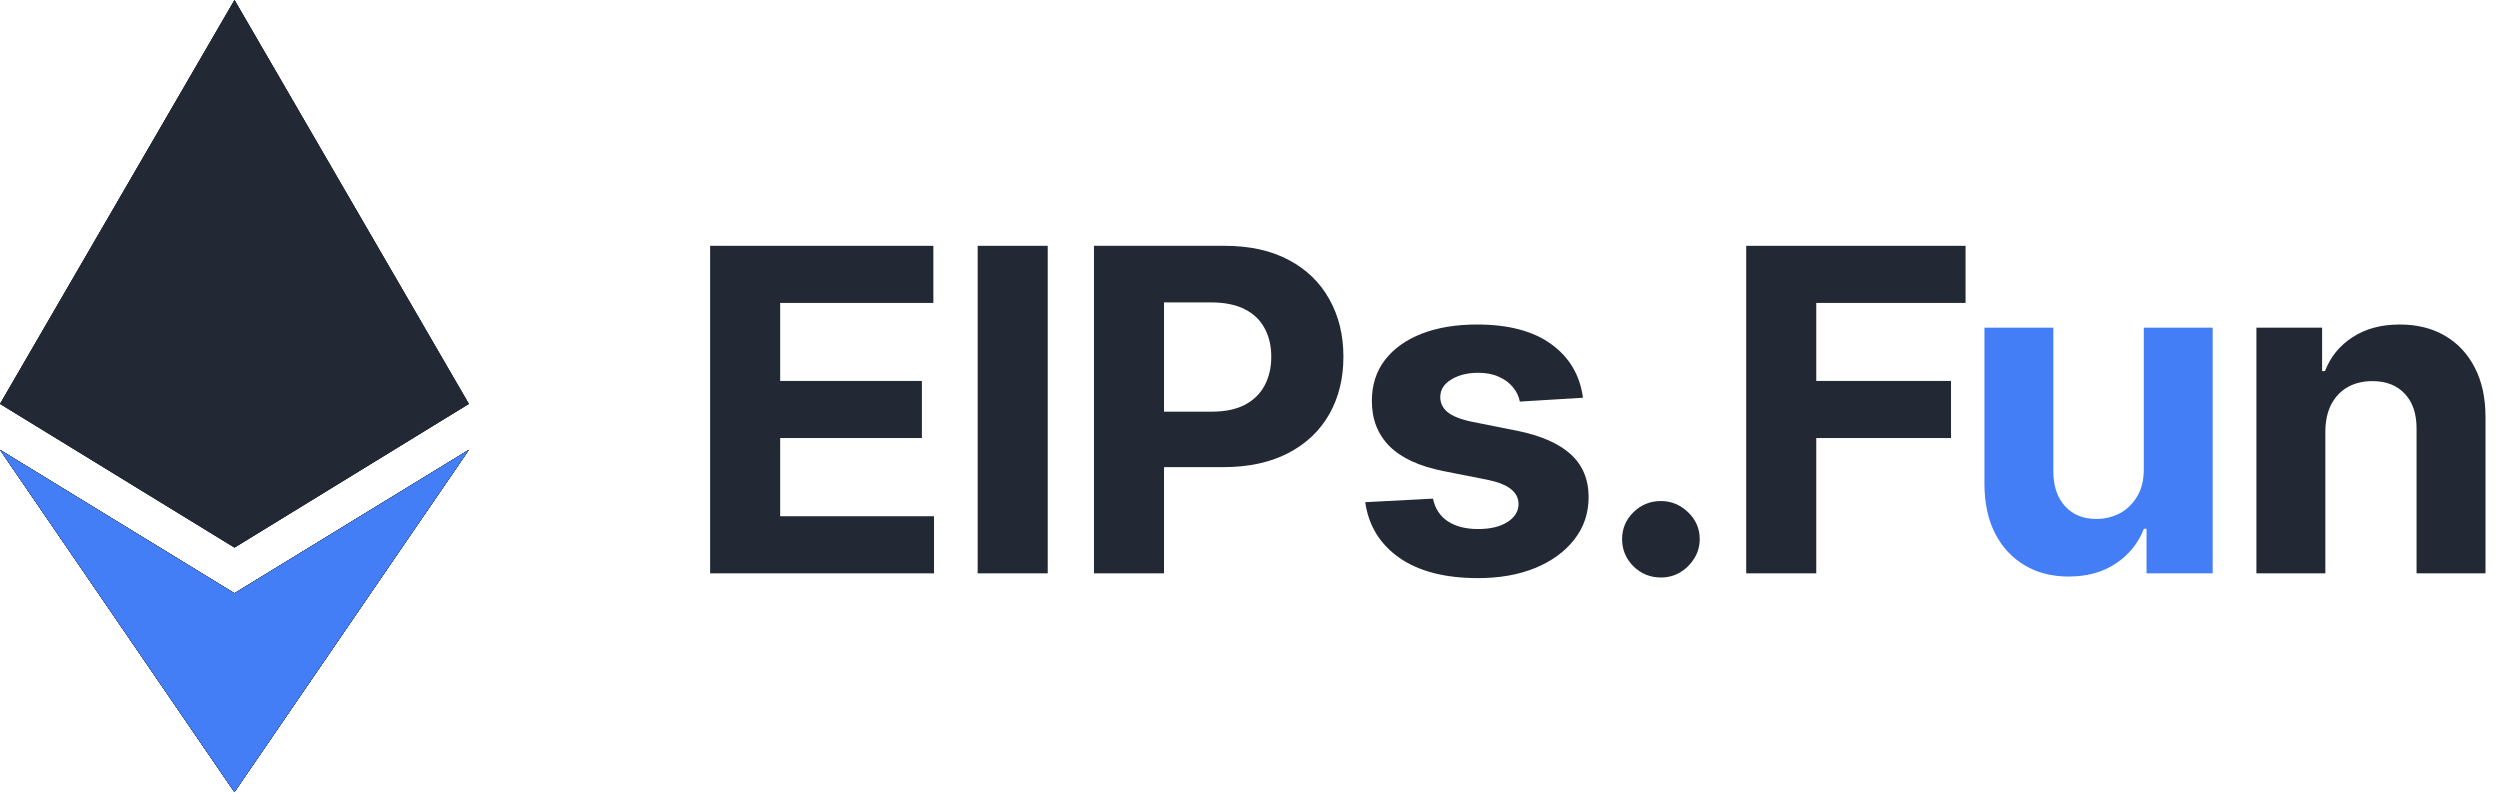
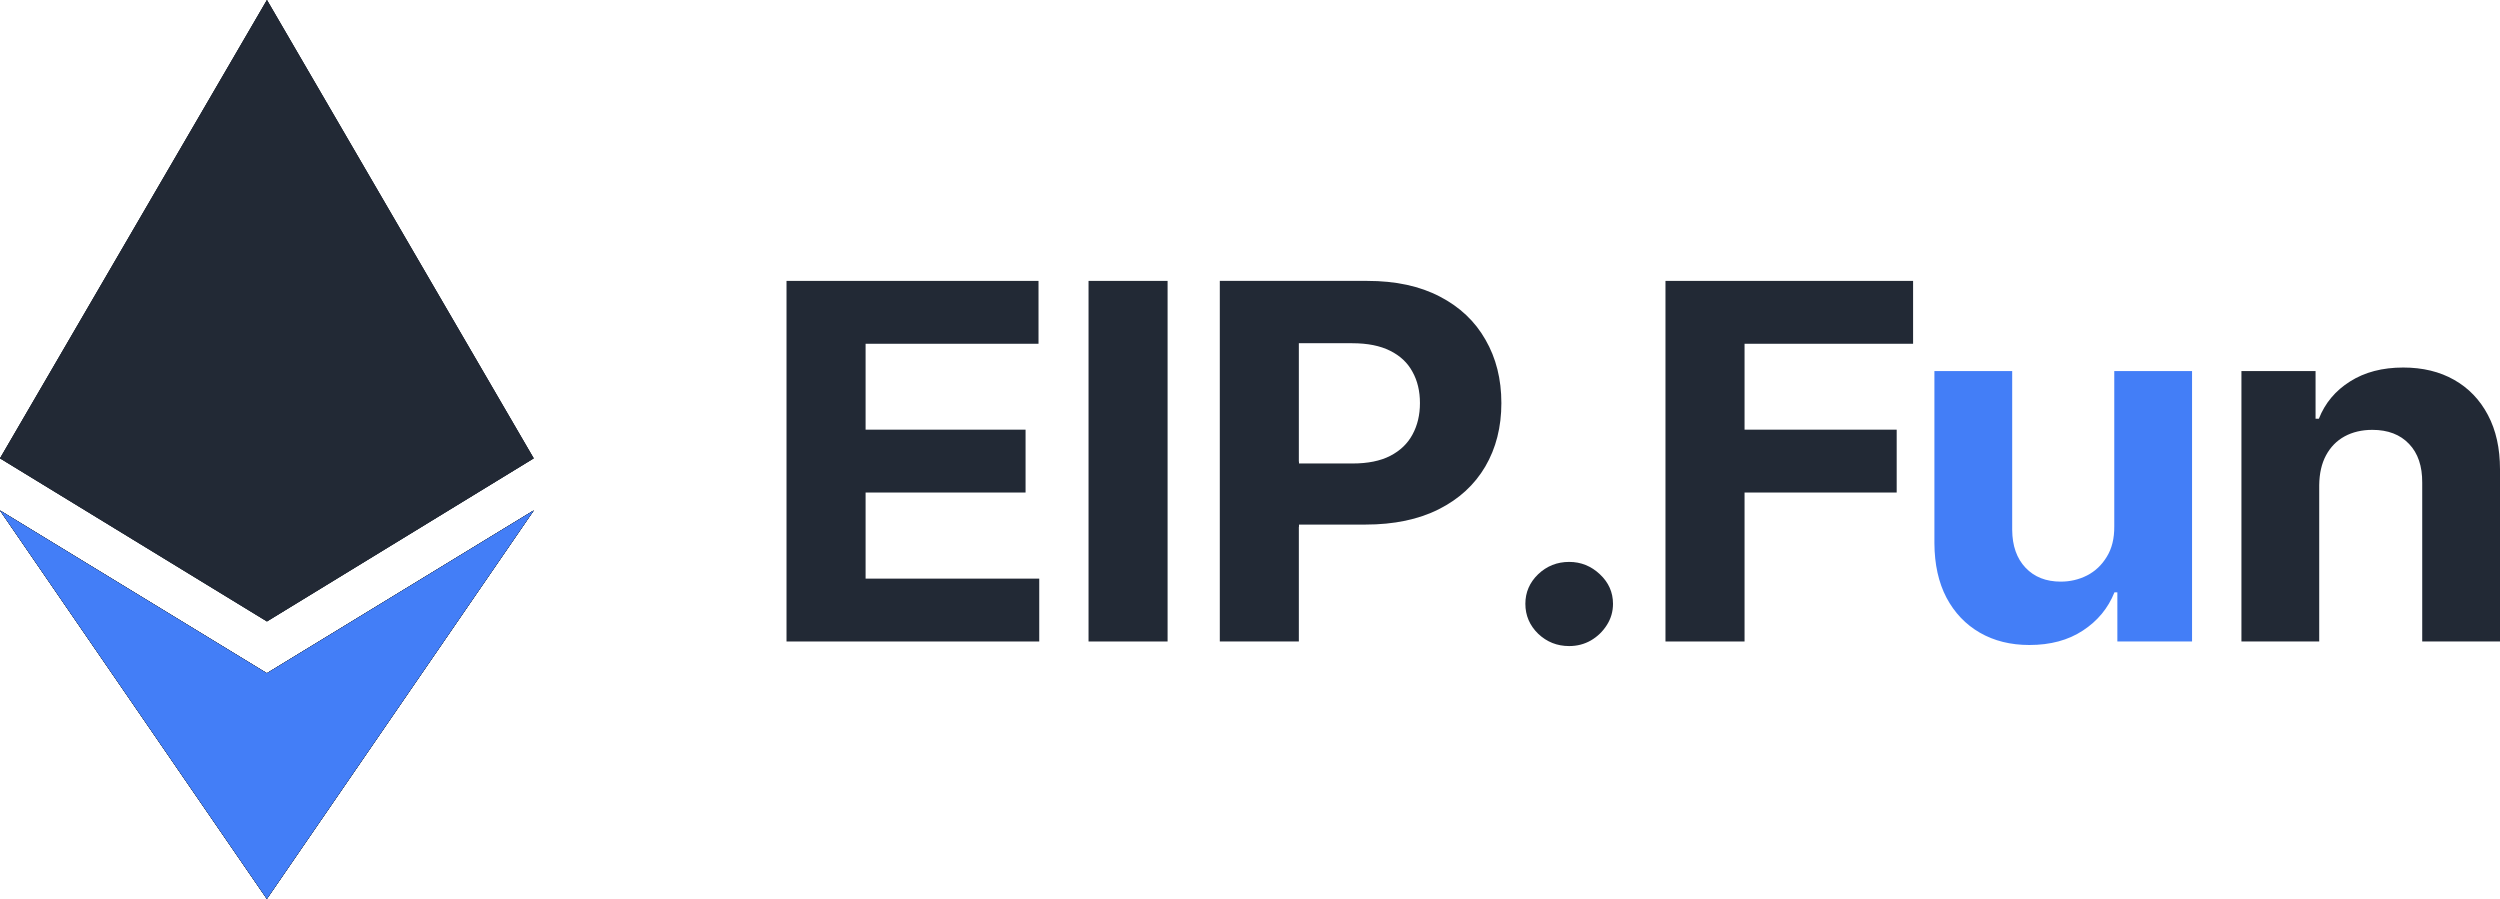
- <svg xmlns="http://www.w3.org/2000/svg" width="101" height="32" viewBox="0 0 101 32" fill="none">
-   <path d="M28.689 23.163V9.931H37.708V12.238H31.519V15.39H37.244V17.697H31.519V20.856H37.734V23.163H28.689Z" fill="#222935" />
-   <path d="M42.328 9.931V23.163H39.498V9.931H42.328Z" fill="#222935" />
-   <path d="M44.196 23.163V9.931H49.477C50.492 9.931 51.357 10.123 52.071 10.506C52.786 10.885 53.33 11.413 53.705 12.089C54.084 12.761 54.274 13.536 54.274 14.415C54.274 15.293 54.082 16.069 53.699 16.741C53.315 17.413 52.76 17.936 52.032 18.311C51.309 18.685 50.433 18.873 49.405 18.873H46.039V16.631H48.947C49.492 16.631 49.941 16.538 50.294 16.353C50.651 16.163 50.917 15.903 51.091 15.571C51.27 15.235 51.359 14.85 51.359 14.415C51.359 13.975 51.27 13.592 51.091 13.265C50.917 12.933 50.651 12.677 50.294 12.496C49.936 12.311 49.483 12.218 48.934 12.218H47.026V23.163H44.196Z" fill="#222935" />
-   <path d="M63.952 16.069L61.403 16.224C61.359 16.008 61.266 15.815 61.122 15.642C60.978 15.466 60.788 15.326 60.553 15.222C60.322 15.115 60.046 15.061 59.723 15.061C59.292 15.061 58.928 15.151 58.632 15.332C58.336 15.509 58.187 15.746 58.187 16.043C58.187 16.28 58.283 16.48 58.475 16.644C58.667 16.807 58.996 16.939 59.462 17.038L61.279 17.4C62.255 17.598 62.982 17.916 63.461 18.356C63.941 18.795 64.18 19.372 64.18 20.087C64.18 20.738 63.986 21.308 63.599 21.799C63.215 22.29 62.688 22.674 62.017 22.949C61.35 23.221 60.581 23.356 59.71 23.356C58.381 23.356 57.322 23.083 56.534 22.536C55.75 21.985 55.29 21.235 55.155 20.288L57.893 20.145C57.976 20.546 58.176 20.852 58.495 21.063C58.813 21.27 59.22 21.373 59.717 21.373C60.205 21.373 60.597 21.28 60.893 21.095C61.194 20.906 61.346 20.662 61.35 20.365C61.346 20.115 61.239 19.911 61.03 19.751C60.821 19.588 60.499 19.463 60.063 19.377L58.325 19.034C57.344 18.84 56.614 18.504 56.135 18.026C55.66 17.548 55.423 16.939 55.423 16.198C55.423 15.56 55.597 15.011 55.946 14.55C56.299 14.09 56.793 13.734 57.429 13.484C58.07 13.235 58.819 13.11 59.677 13.11C60.945 13.11 61.943 13.375 62.671 13.904C63.403 14.434 63.83 15.156 63.952 16.069Z" fill="#222935" />
-   <path d="M67.101 23.331C66.669 23.331 66.299 23.18 65.99 22.878C65.685 22.572 65.532 22.206 65.532 21.78C65.532 21.358 65.685 20.996 65.99 20.695C66.299 20.393 66.669 20.242 67.101 20.242C67.519 20.242 67.885 20.393 68.199 20.695C68.512 20.996 68.669 21.358 68.669 21.78C68.669 22.064 68.595 22.325 68.447 22.562C68.303 22.794 68.114 22.982 67.878 23.124C67.643 23.262 67.384 23.331 67.101 23.331Z" fill="#222935" />
-   <path d="M70.547 23.163V9.931H79.409V12.238H73.377V15.39H78.821V17.697H73.377V23.163H70.547Z" fill="#222935" />
-   <path d="M86.609 18.937V13.239H89.393V23.163H86.72V21.36H86.615C86.388 21.941 86.012 22.409 85.484 22.762C84.962 23.115 84.323 23.292 83.57 23.292C82.899 23.292 82.308 23.141 81.799 22.84C81.289 22.538 80.89 22.109 80.603 21.554C80.319 20.998 80.175 20.333 80.171 19.557V13.239H82.955V19.066C82.96 19.652 83.119 20.115 83.432 20.456C83.746 20.796 84.166 20.966 84.694 20.966C85.029 20.966 85.343 20.89 85.635 20.74C85.927 20.585 86.162 20.356 86.341 20.055C86.524 19.753 86.613 19.381 86.609 18.937Z" fill="#437EF7" />
-   <path d="M93.944 17.425V23.163H91.159V13.239H93.813V14.99H93.93C94.153 14.413 94.525 13.956 95.048 13.62C95.571 13.28 96.205 13.11 96.95 13.11C97.647 13.11 98.255 13.26 98.773 13.562C99.292 13.863 99.695 14.294 99.982 14.854C100.27 15.41 100.414 16.073 100.414 16.844V23.163H97.629V17.335C97.634 16.728 97.477 16.254 97.159 15.914C96.841 15.569 96.403 15.397 95.845 15.397C95.471 15.397 95.139 15.476 94.852 15.636C94.569 15.795 94.347 16.028 94.185 16.334C94.028 16.635 93.948 16.999 93.944 17.425Z" fill="#222935" />
-   <path d="M45.909 16.563H47.028V18.956H45.909V16.563Z" fill="#222935" />
-   <path d="M9.471 23.968L0 18.173L9.471 32L18.942 18.173L9.471 23.968Z" fill="#222935" />
-   <path d="M9.471 23.968L0 18.173L9.471 32L18.942 18.173L9.471 23.968Z" fill="#222935" />
-   <path d="M9.471 23.968L0 18.173L9.471 32L18.942 18.173L9.471 23.968Z" fill="#222935" />
-   <path d="M18.942 16.317L9.474 22.123L0 16.317L9.474 0L18.942 16.317Z" fill="#222935" />
-   <path d="M18.942 16.317L9.474 22.123L0 16.317L9.474 0L18.942 16.317Z" fill="#222935" />
-   <path d="M18.942 16.317L9.474 22.123L0 16.317L9.474 0L18.942 16.317Z" fill="#222935" />
-   <path d="M9.471 23.968L0 18.173L9.471 32L18.942 18.173L9.471 23.968Z" fill="#222935" />
-   <path d="M9.471 23.968L0 18.173L9.471 32L18.942 18.173L9.471 23.968Z" fill="#222935" />
-   <path d="M9.471 23.968L0 18.173L9.471 32L18.942 18.173L9.471 23.968Z" fill="#437EF7" />
+ <svg xmlns="http://www.w3.org/2000/svg" width="89" height="32" viewBox="0 0 89 32" fill="none">
+   <g id="logo">
+     <g id="Vector">
+       <path d="M28 22.837V10H36.971V12.238H30.815V15.296H36.51V17.534H30.815V20.599H36.997V22.837H28Z" fill="#222935" />
+       <path d="M41.566 10V22.837H38.752V10H41.566Z" fill="#222935" />
+       <path d="M43.425 22.837V10H48.677C49.687 10 50.547 10.186 51.258 10.558C51.969 10.926 52.511 11.438 52.883 12.094C53.26 12.745 53.449 13.498 53.449 14.35C53.449 15.203 53.258 15.955 52.877 16.607C52.495 17.258 51.943 17.766 51.219 18.13C50.5 18.493 49.629 18.675 48.606 18.675H45.258V16.5H48.151C48.693 16.5 49.139 16.41 49.49 16.23C49.845 16.047 50.11 15.794 50.283 15.472C50.461 15.146 50.55 14.772 50.55 14.35C50.55 13.924 50.461 13.552 50.283 13.234C50.11 12.913 49.845 12.664 49.49 12.488C49.135 12.309 48.684 12.219 48.138 12.219H46.239V22.837H43.425Z" fill="#222935" />
+       <path d="M55.863 23C55.434 23 55.066 22.854 54.758 22.561C54.455 22.265 54.303 21.909 54.303 21.496C54.303 21.086 54.455 20.735 54.758 20.443C55.066 20.15 55.434 20.004 55.863 20.004C56.279 20.004 56.643 20.15 56.955 20.443C57.267 20.735 57.423 21.086 57.423 21.496C57.423 21.771 57.35 22.024 57.202 22.254C57.059 22.48 56.871 22.662 56.637 22.799C56.403 22.933 56.145 23 55.863 23Z" fill="#222935" />
+       <path d="M59.291 22.837V10H68.106V12.238H62.106V15.296H67.522V17.534H62.106V22.837H59.291Z" fill="#222935" />
+       <path d="M75.268 18.738V13.209H78.037V22.837H75.378V21.088H75.274C75.049 21.652 74.674 22.106 74.15 22.448C73.63 22.791 72.995 22.962 72.245 22.962C71.578 22.962 70.99 22.816 70.483 22.524C69.976 22.231 69.58 21.815 69.294 21.276C69.012 20.737 68.869 20.092 68.865 19.339V13.209H71.634V18.863C71.638 19.431 71.796 19.881 72.109 20.211C72.421 20.541 72.839 20.706 73.363 20.706C73.697 20.706 74.009 20.633 74.299 20.486C74.59 20.336 74.824 20.115 75.001 19.822C75.183 19.53 75.272 19.168 75.268 18.738Z" fill="#437EF7" />
+       <path d="M82.564 17.271V22.837H79.795V13.209H82.434V14.908H82.551C82.772 14.348 83.143 13.905 83.663 13.579C84.183 13.249 84.813 13.084 85.555 13.084C86.248 13.084 86.853 13.23 87.368 13.523C87.884 13.815 88.285 14.233 88.571 14.776C88.857 15.315 89 15.959 89 16.707V22.837H86.231V17.183C86.235 16.594 86.079 16.134 85.763 15.804C85.446 15.47 85.011 15.303 84.456 15.303C84.083 15.303 83.754 15.38 83.468 15.535C83.186 15.689 82.965 15.915 82.805 16.212C82.649 16.504 82.569 16.857 82.564 17.271Z" fill="#222935" />
+       <path d="M45.128 16.434H46.242V18.756H45.128V16.434Z" fill="#222935" />
+     </g>
+     <g id="Vector_2">
+       <path d="M9.5 23.968L0 18.173L9.5 32L19 18.173L9.5 23.968Z" fill="#222935" />
+       <path d="M9.5 23.968L0 18.173L9.5 32L19 18.173L9.5 23.968Z" fill="#222935" />
+       <path d="M9.5 23.968L0 18.173L9.5 32L19 18.173L9.5 23.968Z" fill="#222935" />
+       <path d="M19 16.317L9.503 22.123L0 16.317L9.503 0L19 16.317Z" fill="#222935" />
+       <path d="M19 16.317L9.503 22.123L0 16.317L9.503 0L19 16.317Z" fill="#222935" />
+       <path d="M19 16.317L9.503 22.123L0 16.317L9.503 0L19 16.317Z" fill="#222935" />
+       <path d="M9.5 23.968L0 18.173L9.5 32L19 18.173L9.5 23.968Z" fill="#222935" />
+       <path d="M9.5 23.968L0 18.173L9.5 32L19 18.173L9.5 23.968Z" fill="#222935" />
+       <path d="M9.5 23.968L0 18.173L9.5 32L19 18.173L9.5 23.968Z" fill="#437EF7" />
+     </g>
+   </g>
</svg>
